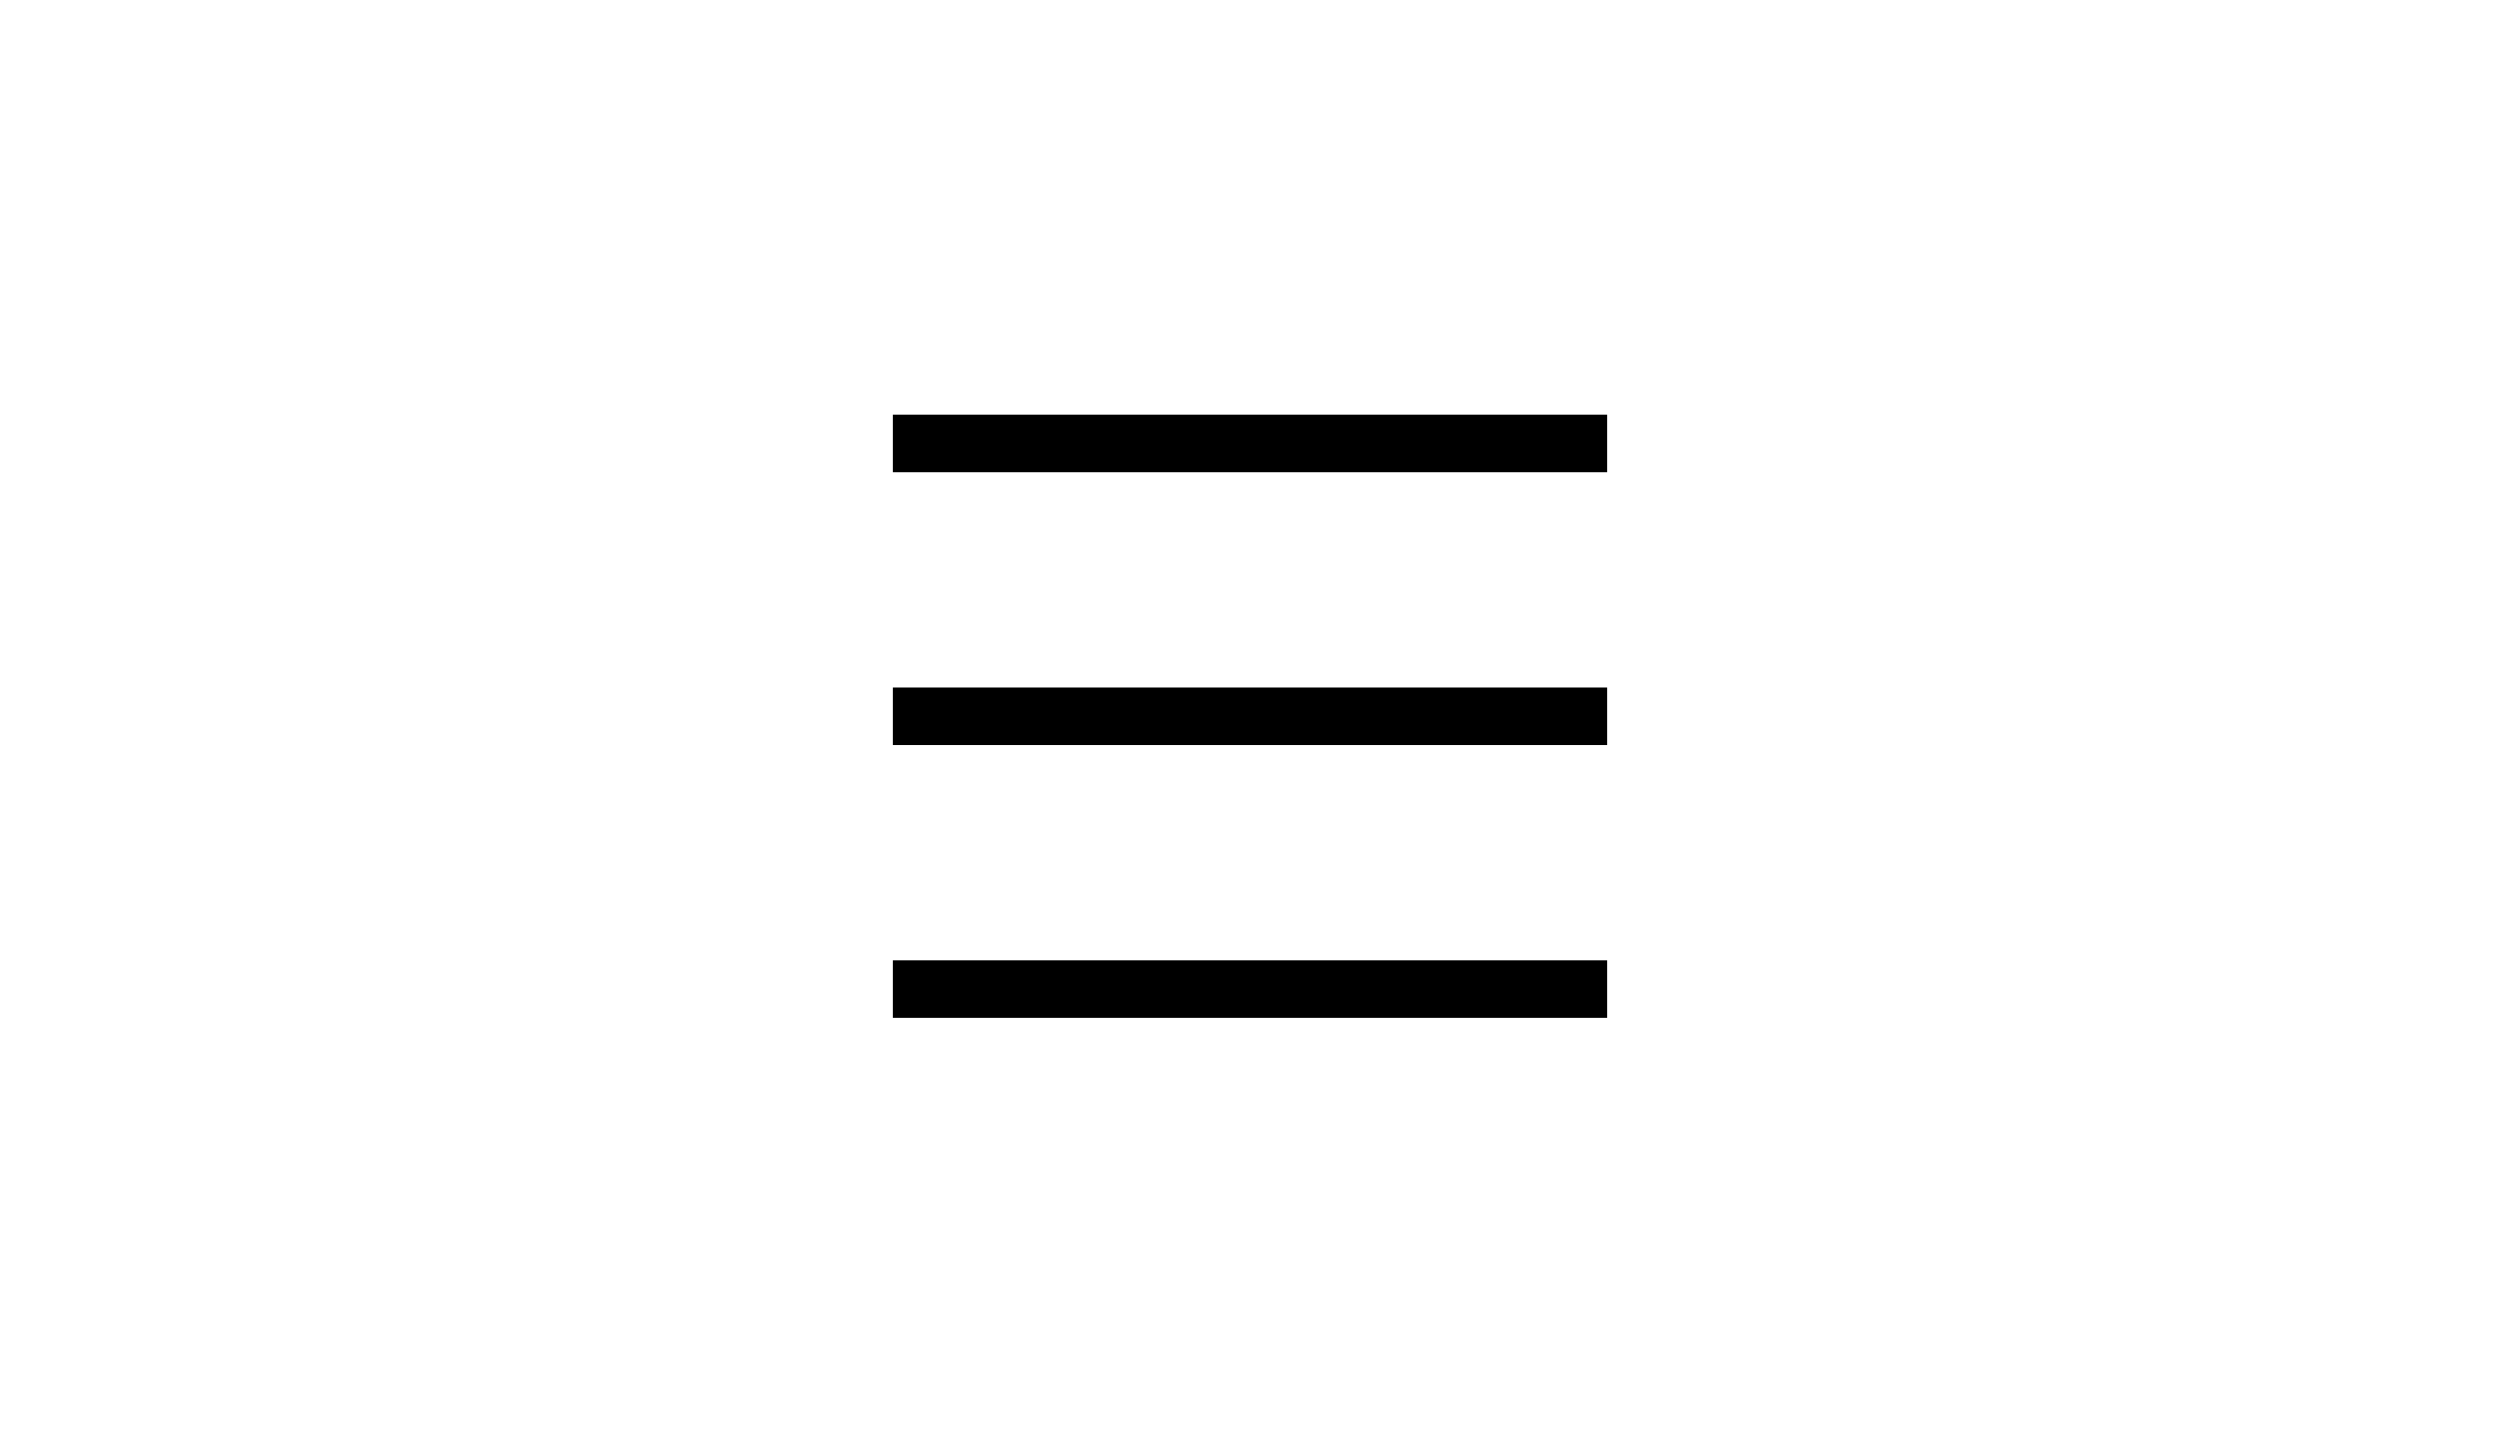
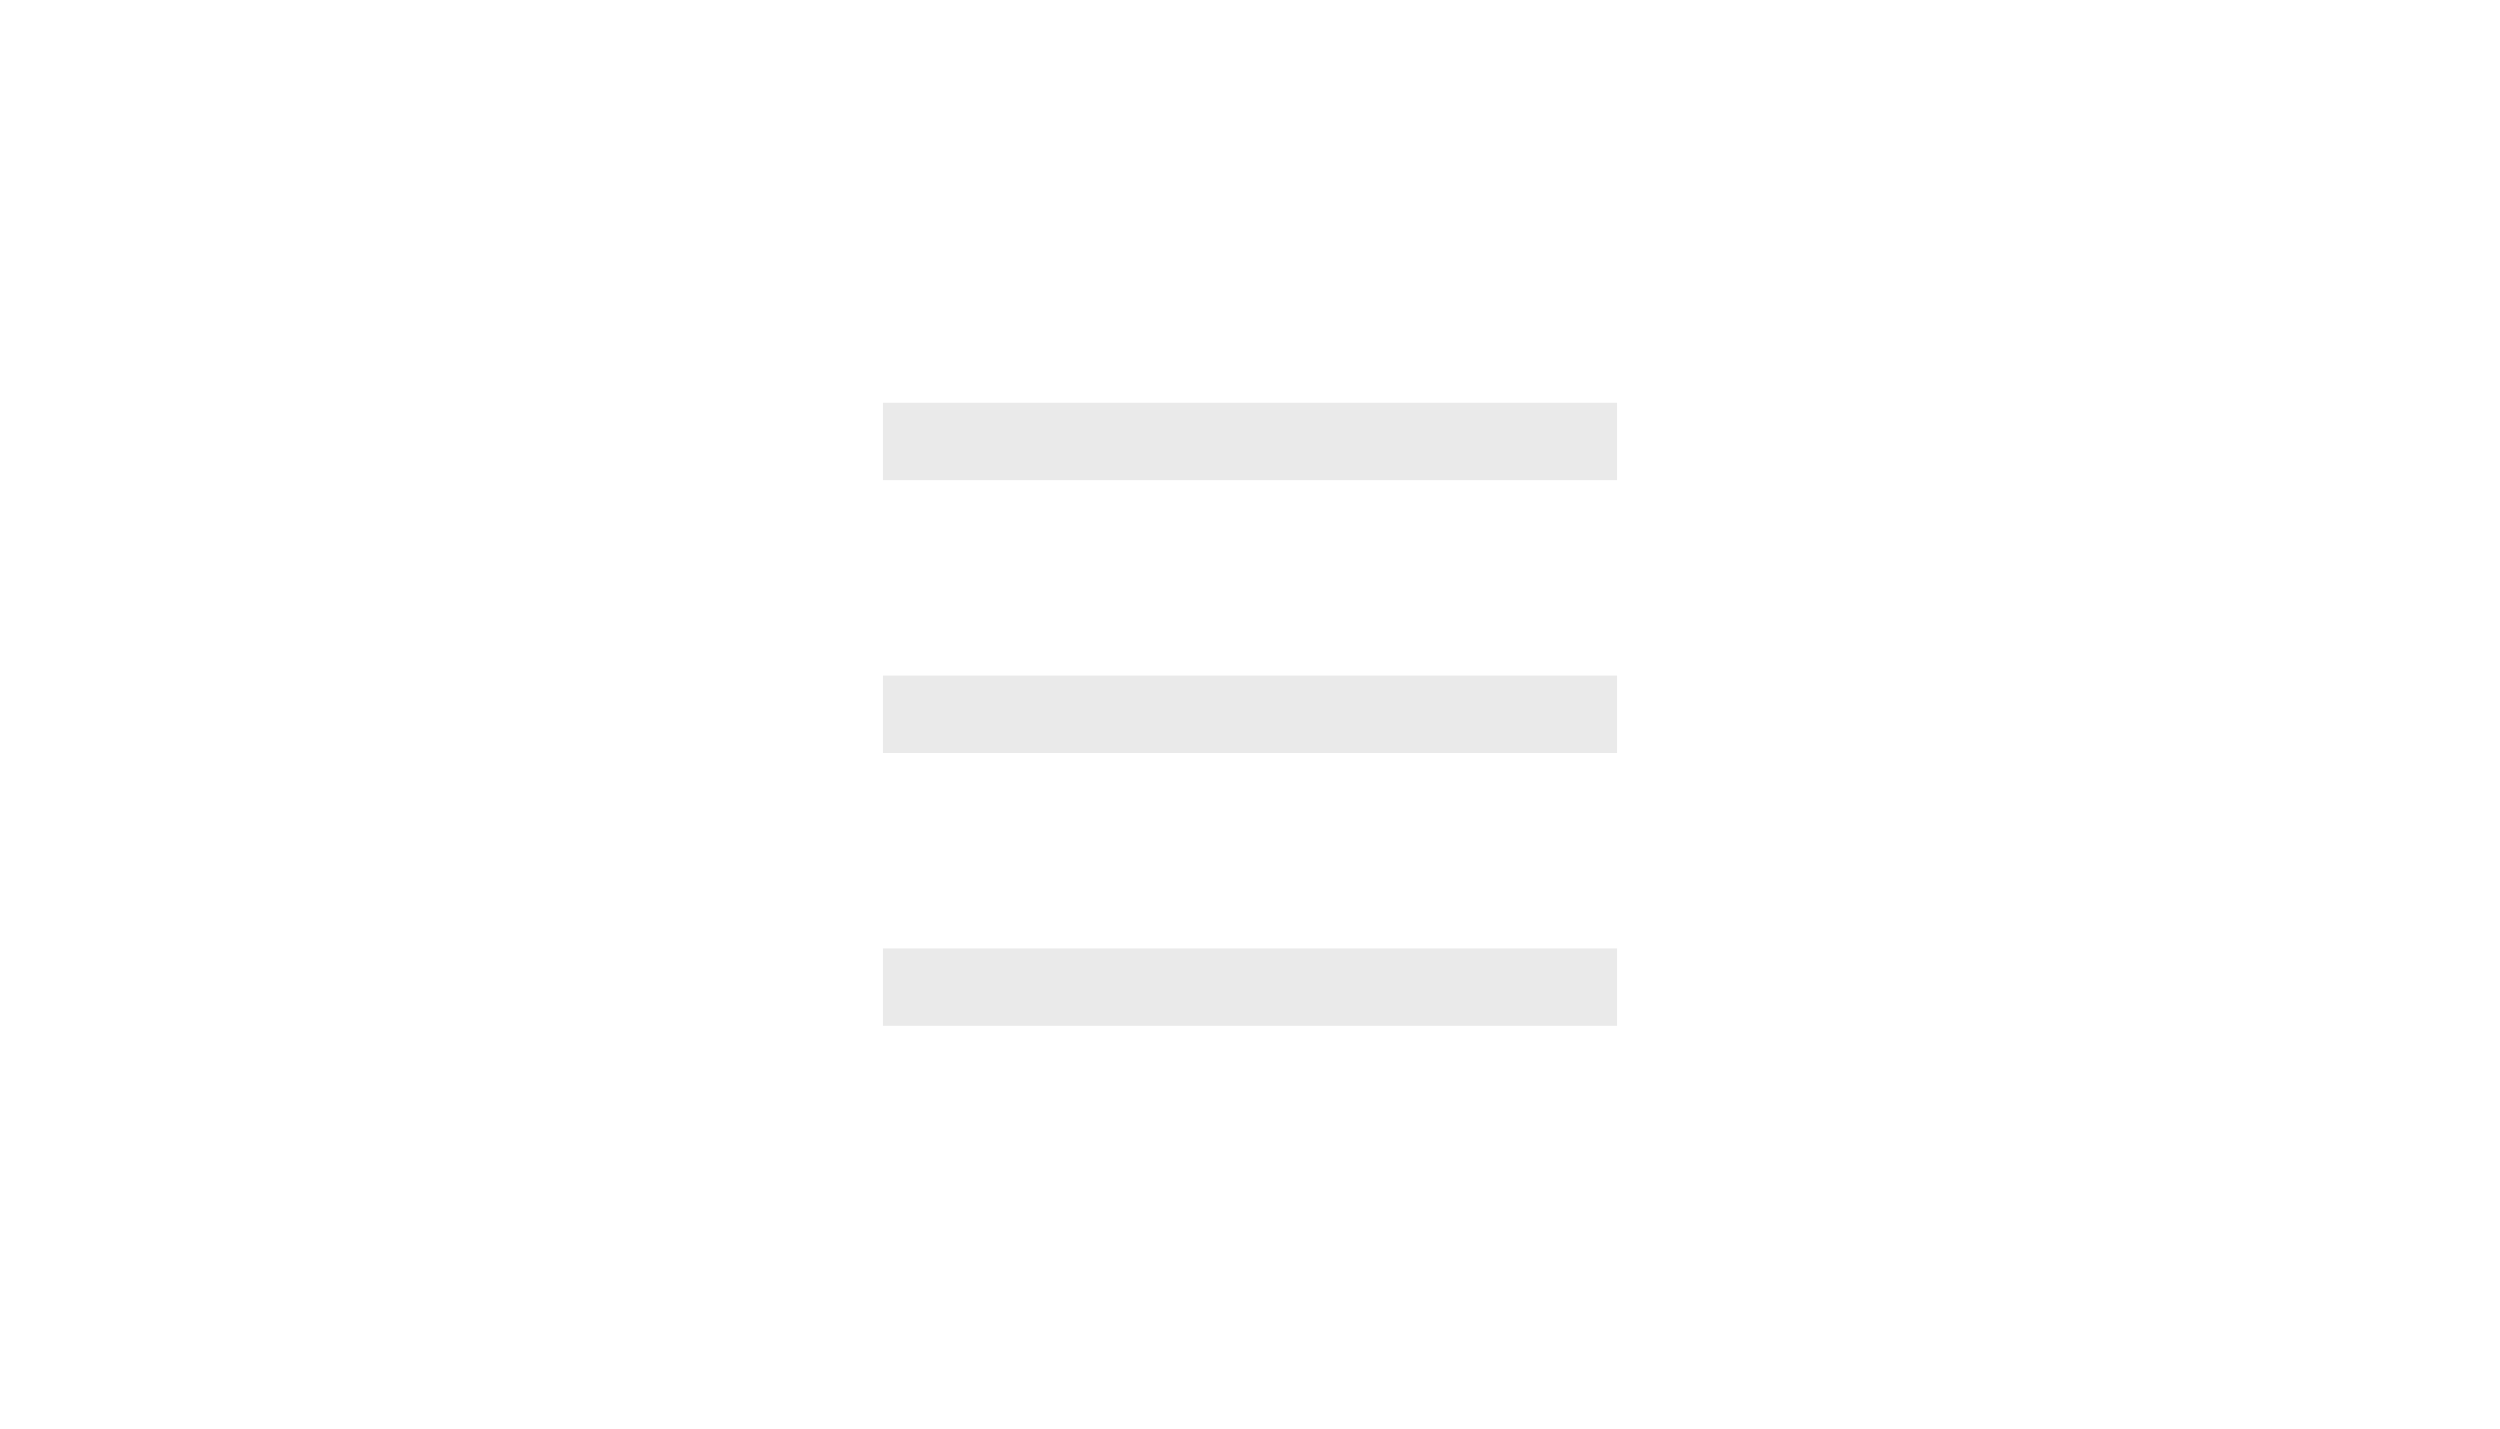
- <svg xmlns="http://www.w3.org/2000/svg" version="1.1" id="Layer_1" x="0px" y="0px" viewBox="0 0 252 144" enable-background="new 0 0 252 144" xml:space="preserve">
+ <svg xmlns="http://www.w3.org/2000/svg" version="1.1" id="Layer_1" x="0px" y="0px" viewBox="-53 109 252 144" style="enable-background:new -53 109 252 144;" xml:space="preserve">
+   <style type="text/css">
+ 	.st0{fill:#EAEAEA;stroke:#EAEAEA;stroke-width:2;stroke-miterlimit:10;}
+ </style>
  <g id="open">
-     <rect x="90" y="41.8" width="72" height="5.8" />
+     <rect x="37" y="150.6" class="st0" width="72" height="5.8" />
  </g>
  <g id="open_1_">
-     <rect x="90" y="96.8" width="72" height="5.8" />
+     <rect x="37" y="205.6" class="st0" width="72" height="5.8" />
  </g>
  <g id="open_2_">
-     <rect x="90" y="69.3" width="72" height="5.8" />
+     <rect x="37" y="178.1" class="st0" width="72" height="5.8" />
  </g>
</svg>
